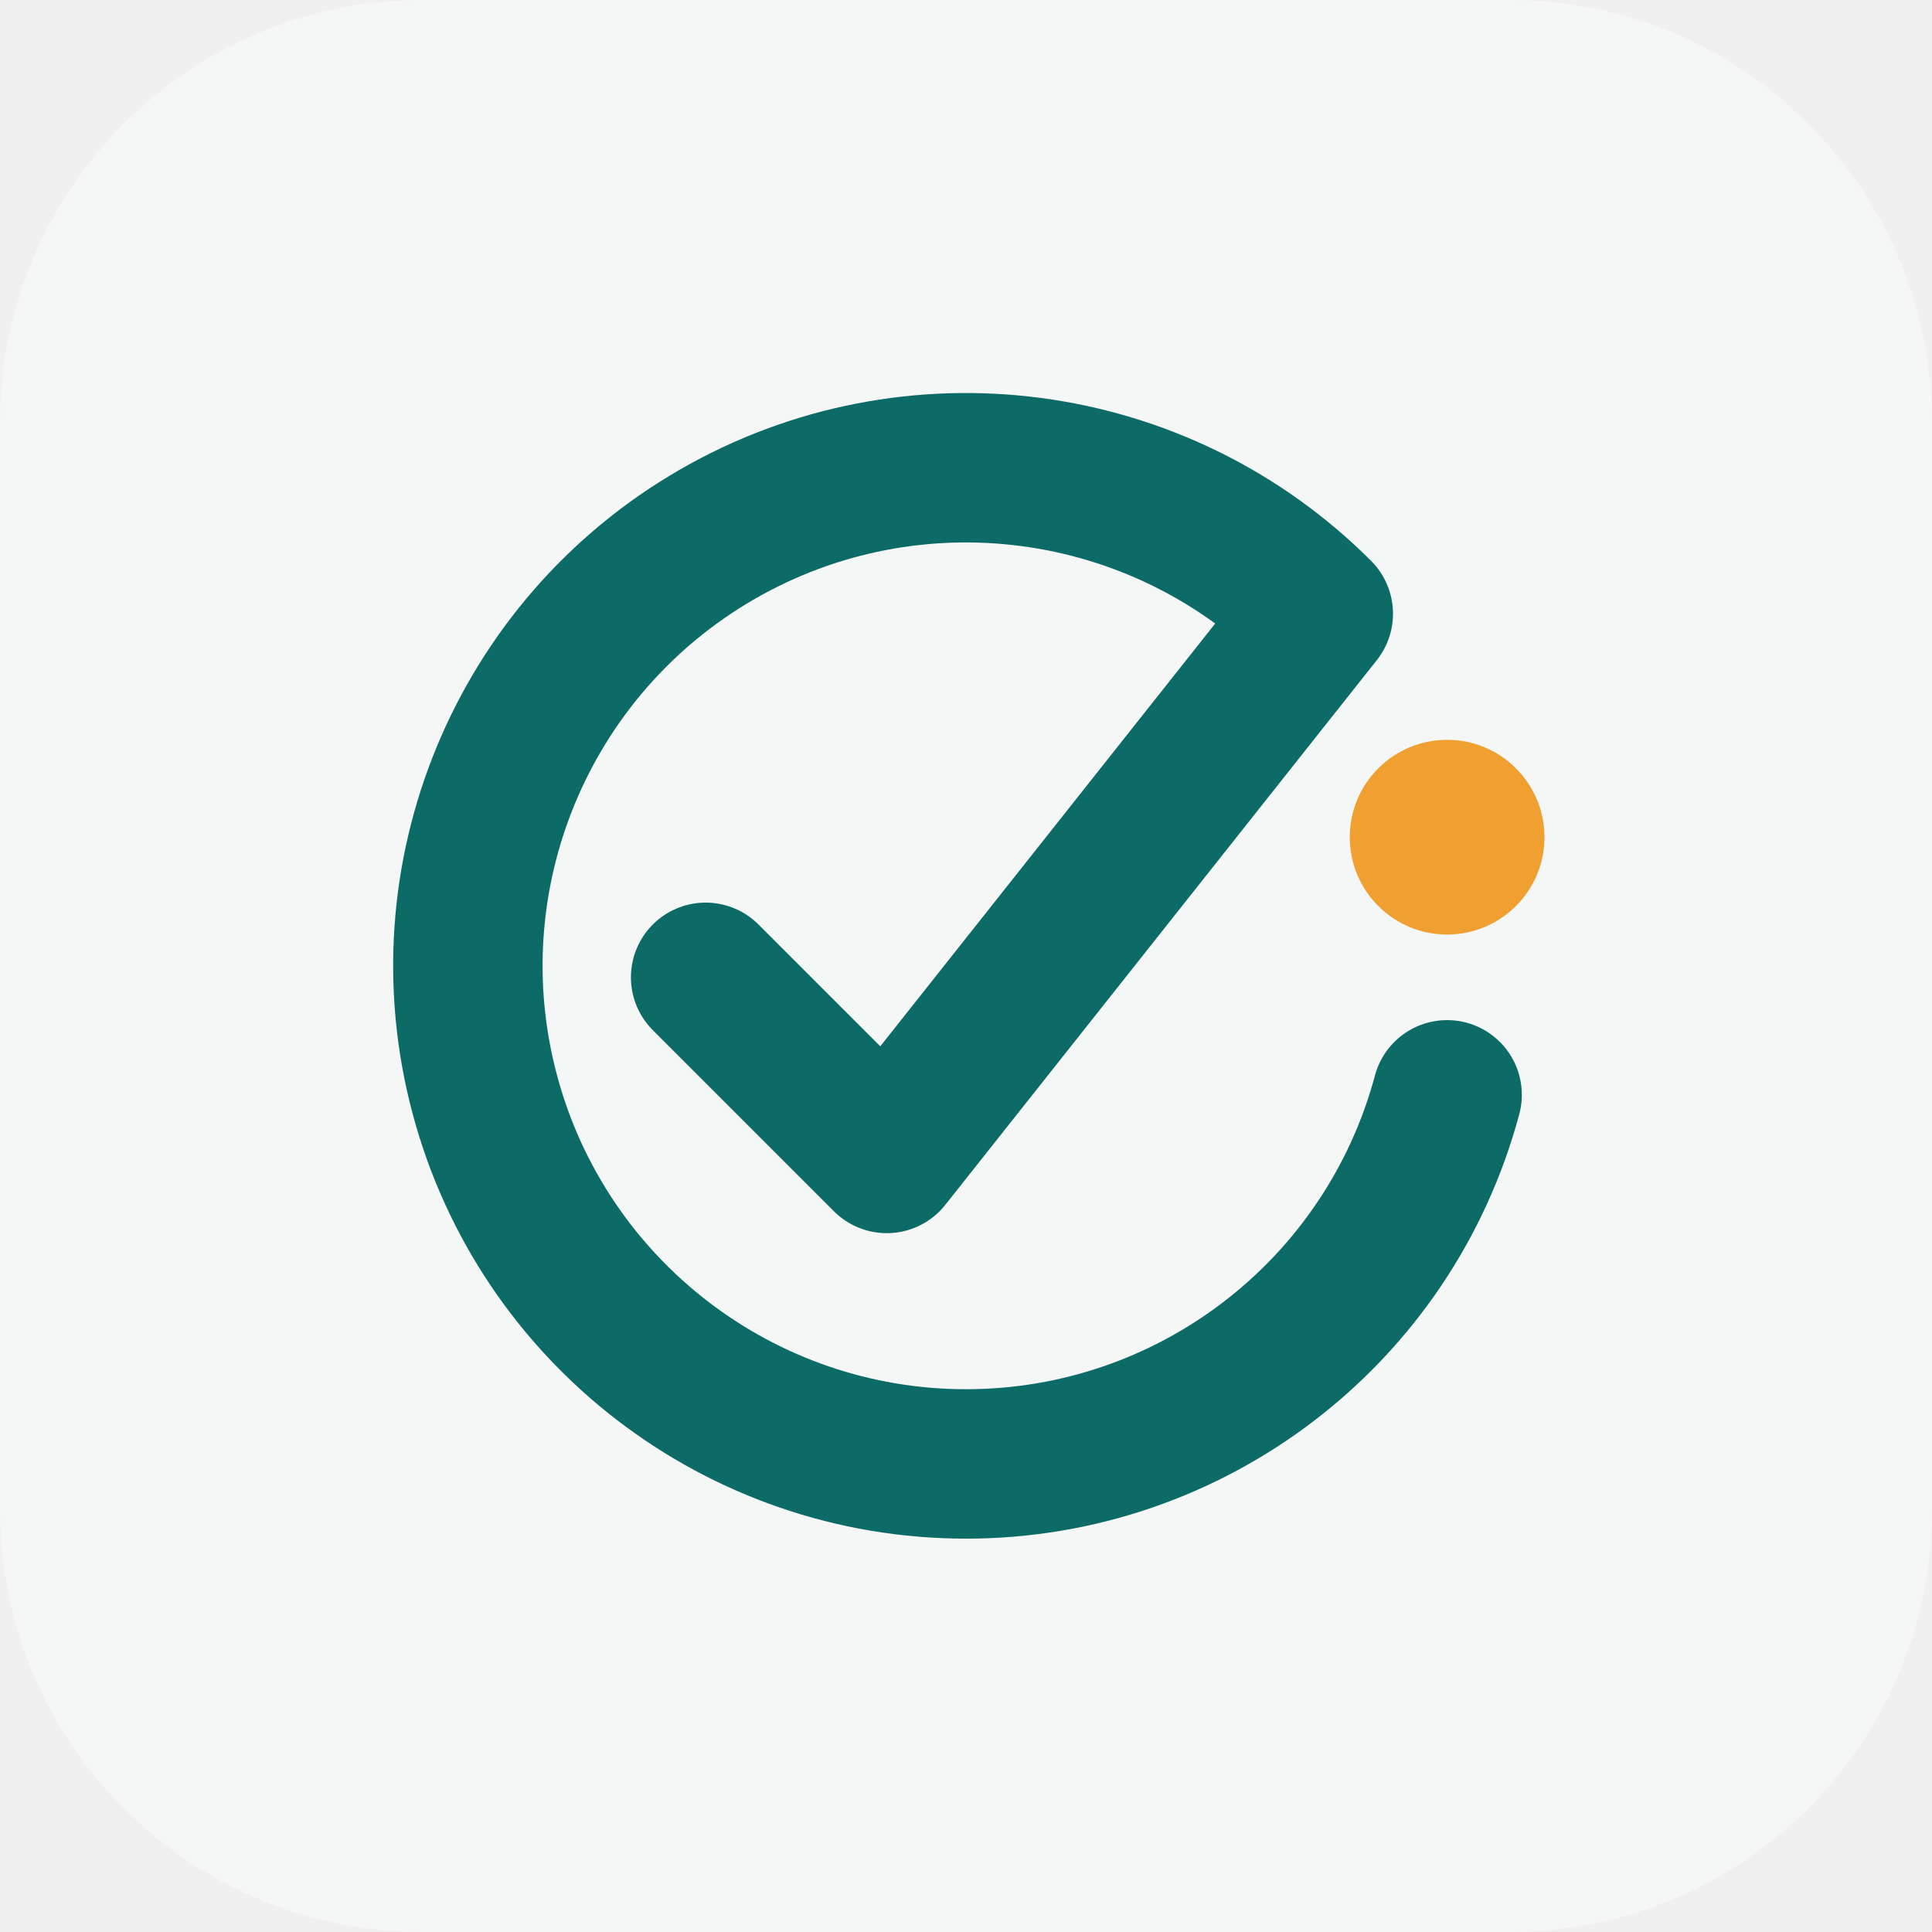
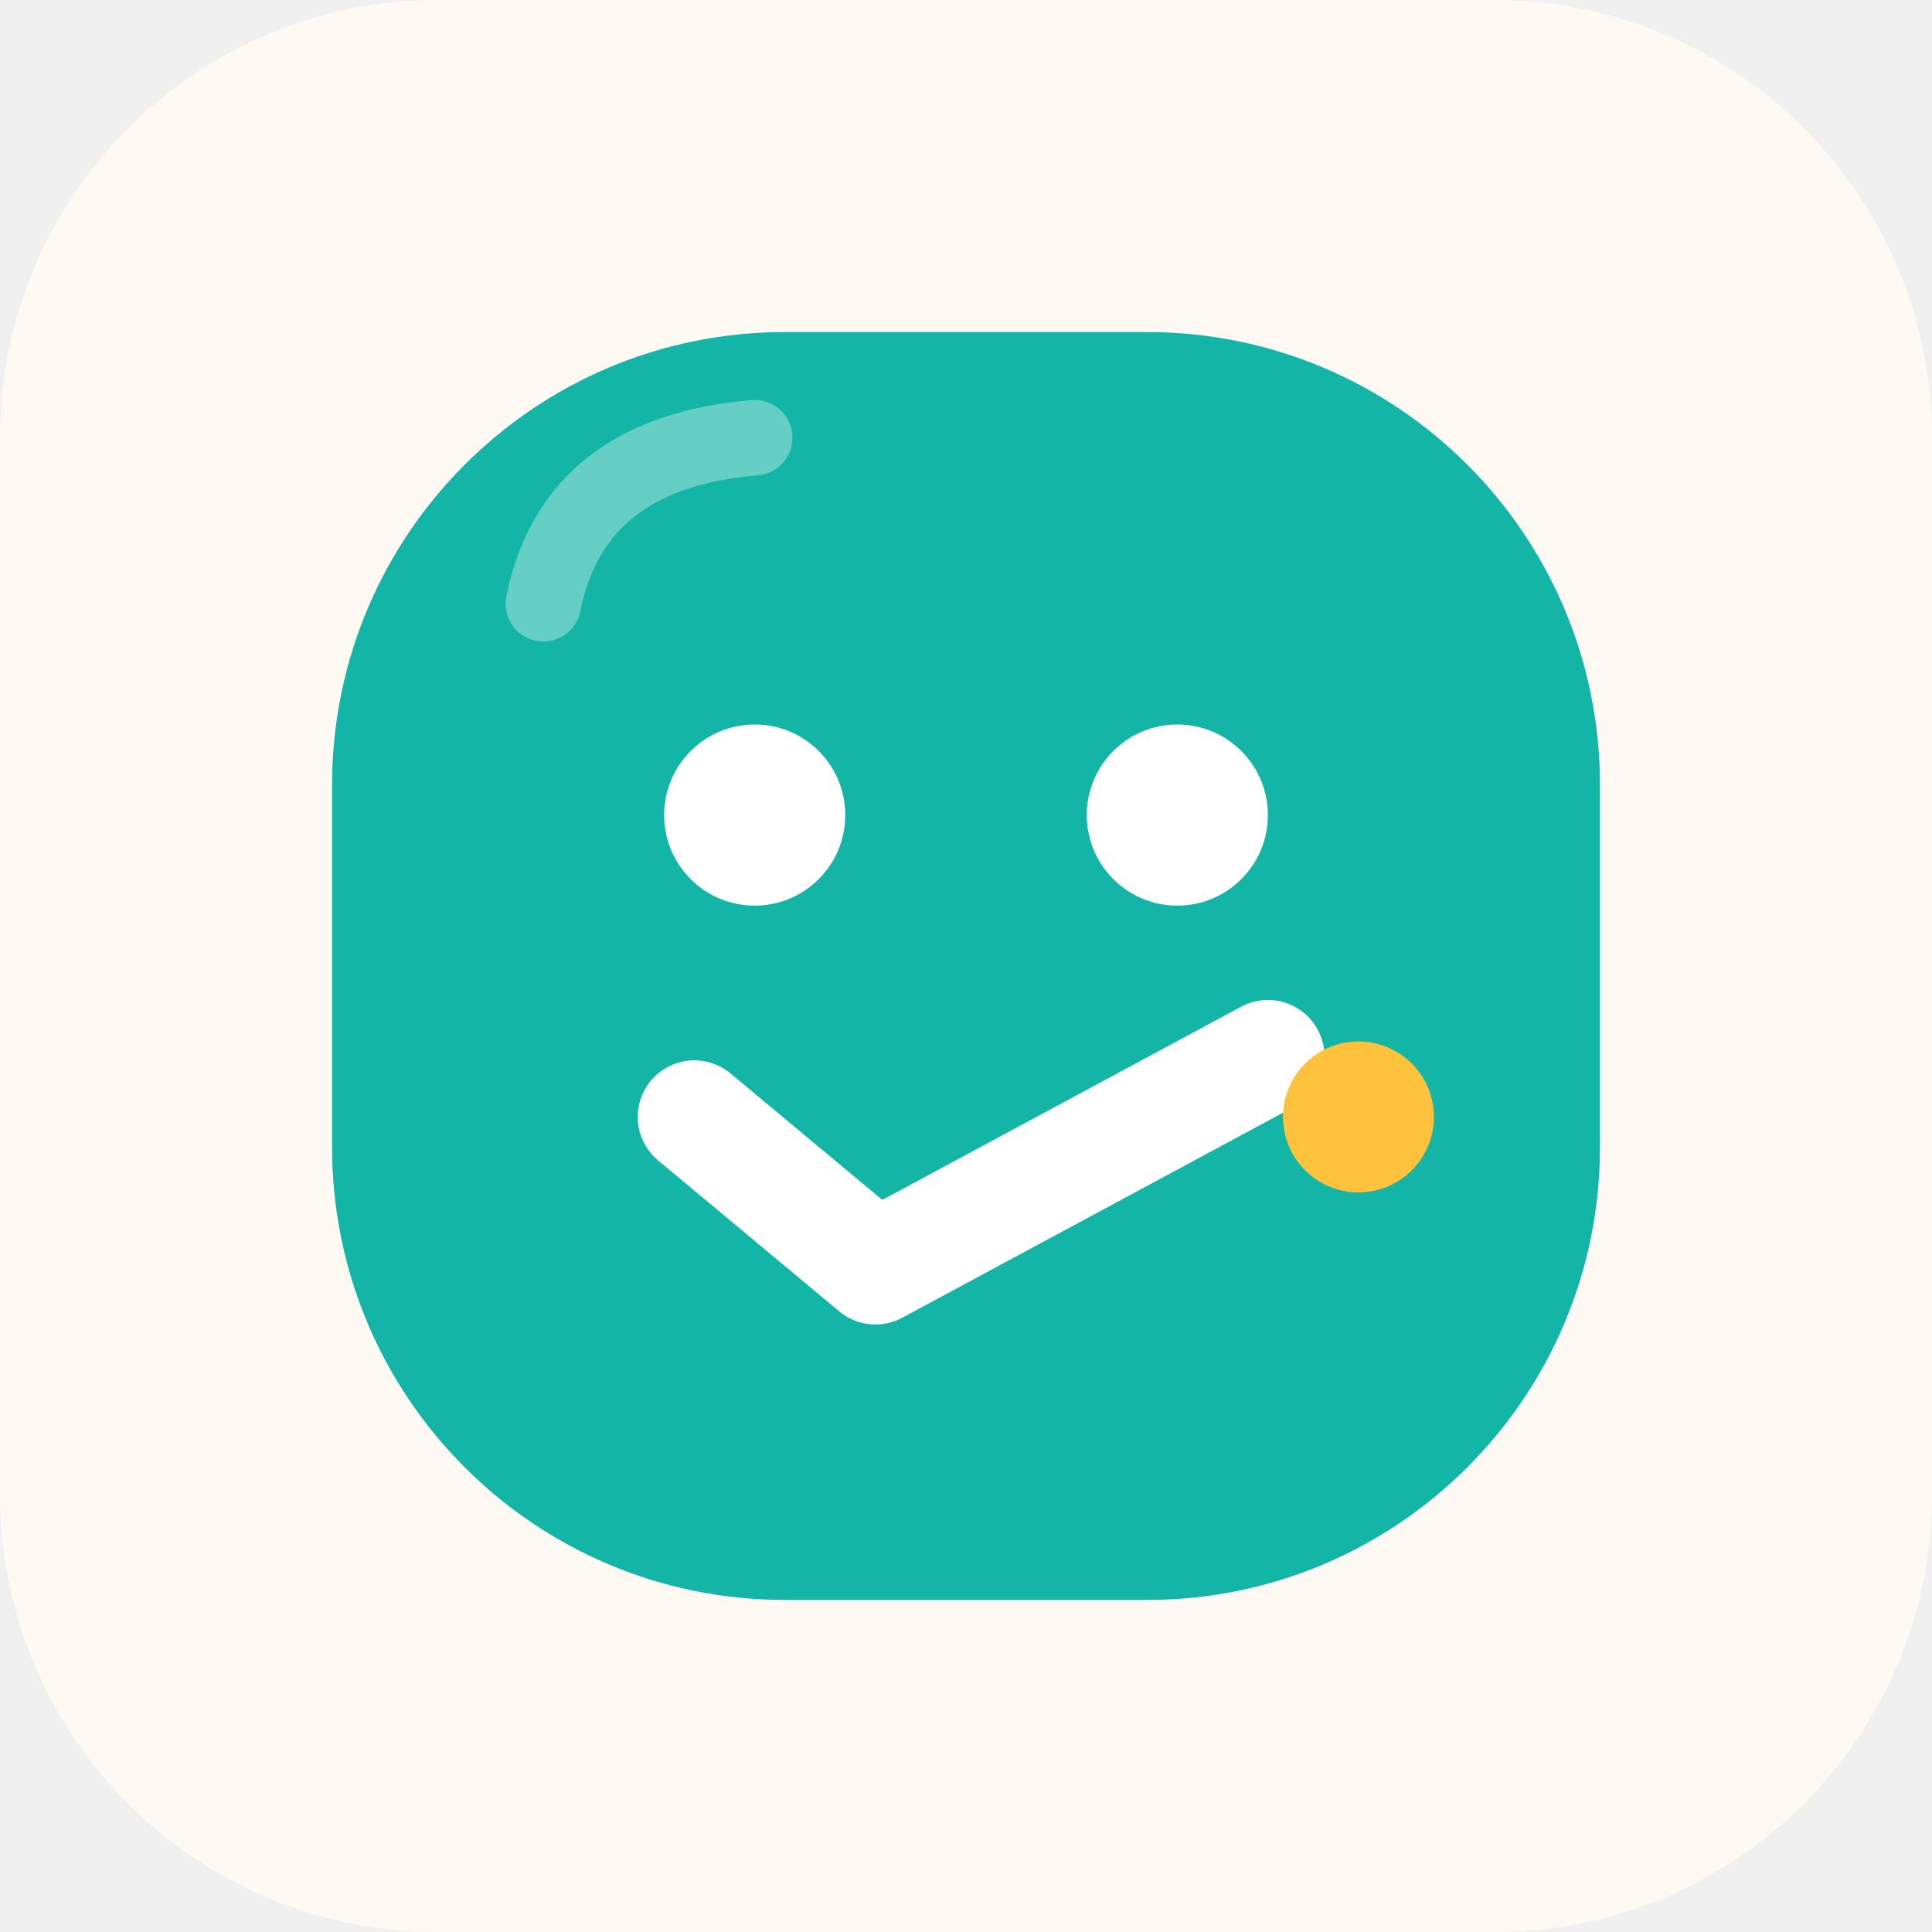
<svg xmlns="http://www.w3.org/2000/svg" viewBox="0 0 512 512" width="512" height="512" role="img" aria-label="One Click Digital Hub">
-   <rect width="512" height="512" rx="112" fill="#F5F7F6" />
-   <g transform="translate(64 64) scale(6)">
-     <path d="M20.5 32.5 L28.5 40.5 L47.56 16.44 A22 22 0 1 0 53.25 37.69" fill="none" stroke="#0C6B66" stroke-width="6.6" stroke-linecap="round" stroke-linejoin="round" />
-     <circle cx="53.25" cy="26.31" r="4.3" fill="#F0A030" />
+   <rect width="512" height="512" rx="116" fill="#FFF9F4" />
+   <g transform="translate(56 56) scale(4)">
+     <rect x="8" y="8" width="84" height="84" rx="30" fill="#12B5A6" />
+     <path d="M22 26 Q24 16 36 15" stroke="#fff" stroke-opacity=".35" stroke-width="5" stroke-linecap="round" fill="none" />
+     <circle cx="36" cy="40" r="6" fill="#fff" />
+     <circle cx="64" cy="40" r="6" fill="#fff" />
+     <path d="M32 60 L44 70 L70 56" fill="none" stroke="#fff" stroke-width="7.5" stroke-linecap="round" stroke-linejoin="round" />
+     <circle cx="76" cy="60" r="5" fill="#FFC23D" />
  </g>
</svg>
